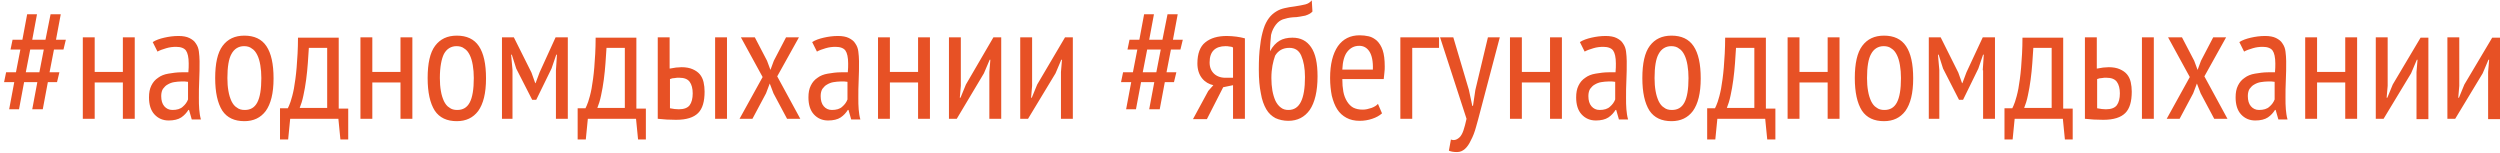
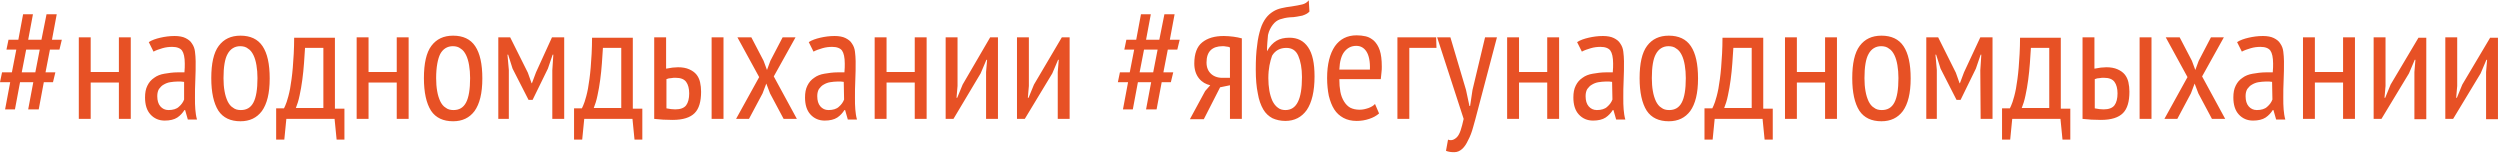
- <svg xmlns="http://www.w3.org/2000/svg" width="736.6" height="45" viewBox="354 -10 736.6 45" fill="#e75125">
-   <path d="M365 14.2h-3.9l-1.5 8h-2.9l1.5-8h-3l.6-2.9h2.9l1.3-6.7h-2.9l.6-2.9h2.9l1.4-7.5h2.9l-1.4 7.5h3.9l1.5-7.5h3l-1.4 7.5h2.9l-.7 2.9h-2.8l-1.3 6.7h2.9l-.7 2.9h-2.7l-1.5 8h-3.1l1.5-8zm-3.4-2.9h4l1.3-6.7h-4l-1.3 6.7zM390.2 14.3h-8.3V25h-3.5V1h3.5v10.2h8.3V1h3.5v24h-3.5V14.3zM399 2.4c.9-.6 2.1-1 3.4-1.3s2.7-.5 4.2-.5c1.3 0 2.4.2 3.2.6.8.4 1.5.9 1.9 1.6.5.7.8 1.5.9 2.4.1.9.2 1.8.2 2.8 0 1.9 0 3.8-.1 5.6-.1 1.8-.1 3.6-.1 5.2 0 1.2 0 2.3.1 3.4.1 1 .2 2 .5 3h-2.7l-.8-2.8h-.2c-.5.8-1.2 1.6-2.1 2.2s-2.2.9-3.7.9c-1.7 0-3.1-.6-4.2-1.8s-1.6-2.9-1.6-5c0-1.4.2-2.5.7-3.5s1.1-1.7 2-2.3c.8-.6 1.8-1 3-1.2 1.2-.2 2.5-.4 3.9-.4h2c.1-1 .1-1.9.1-2.6 0-1.8-.3-3.1-.8-3.8-.5-.7-1.5-1.1-2.9-1.1-.9 0-1.9.1-2.9.4-1 .3-1.9.6-2.6 1L399 2.4zm10.3 11.7c-.3 0-.6-.1-.9-.1h-.9c-.8 0-1.5.1-2.2.2s-1.4.4-1.9.7c-.6.3-1 .8-1.4 1.3-.3.5-.5 1.2-.5 2.1 0 1.3.3 2.3.9 3 .6.7 1.4 1.1 2.4 1.1 1.3 0 2.4-.3 3.1-1 .7-.6 1.2-1.3 1.5-2.1v-5.2zM417.4 13c0-4.3.7-7.5 2.2-9.5 1.5-2 3.6-3 6.4-3 2.9 0 5.1 1 6.5 3.1 1.4 2.1 2.1 5.2 2.1 9.5 0 4.4-.8 7.5-2.3 9.6-1.5 2-3.6 3-6.3 3-2.9 0-5.1-1-6.5-3.1-1.4-2.2-2.1-5.4-2.1-9.6zm3.6 0c0 1.4.1 2.7.3 3.8.2 1.2.5 2.1.9 3 .4.8.9 1.5 1.6 1.9.6.5 1.4.7 2.3.7 1.7 0 2.9-.7 3.7-2.2.8-1.5 1.2-3.9 1.2-7.2 0-1.4-.1-2.6-.3-3.8-.2-1.2-.5-2.2-.9-3-.4-.8-.9-1.5-1.6-1.9-.6-.5-1.4-.7-2.3-.7-1.6 0-2.9.8-3.7 2.3-.8 1.4-1.2 3.8-1.2 7.1zM456.7 31.1h-2.4l-.6-6.1h-14.2l-.6 6.1h-2.4v-9.2h2.3c.2-.4.5-1 .8-1.9.3-.9.7-2.3 1-3.9.3-1.7.6-3.8.8-6.2.2-2.5.4-5.4.4-8.8h12V22h2.8v9.1zm-6.3-9.2V4.1H445c-.1 1.4-.2 2.9-.3 4.5-.1 1.6-.3 3.3-.5 4.9-.2 1.6-.5 3.2-.8 4.6-.3 1.5-.7 2.7-1.1 3.7h8.1zM472 14.3h-8.3V25h-3.5V1h3.5v10.2h8.3V1h3.5v24H472V14.3zM480 13c0-4.3.7-7.5 2.2-9.5 1.5-2 3.6-3 6.4-3 2.9 0 5.1 1 6.5 3.1 1.4 2.1 2.1 5.2 2.1 9.5 0 4.4-.8 7.5-2.3 9.6-1.5 2-3.6 3-6.3 3-2.9 0-5.1-1-6.5-3.1-1.4-2.2-2.1-5.4-2.1-9.6zm3.6 0c0 1.4.1 2.7.3 3.8.2 1.2.5 2.1.9 3 .4.8.9 1.5 1.6 1.9.6.5 1.4.7 2.3.7 1.7 0 2.9-.7 3.7-2.2.8-1.5 1.2-3.9 1.2-7.2 0-1.4-.1-2.6-.3-3.8-.2-1.2-.5-2.2-.9-3-.4-.8-.9-1.5-1.6-1.9-.6-.5-1.4-.7-2.3-.7-1.6 0-2.9.8-3.7 2.3-.7 1.4-1.2 3.8-1.2 7.1zM517.8 10.7l.3-4.6h-.2l-1.4 4.1-4.5 9.2h-1.2l-4.7-9.2-1.3-4.1h-.2l.4 4.5V25h-3.1V1h3.5l5.2 10.4 1.1 3.1h.1l1.2-3.2L517.7 1h3.6v24h-3.5V10.7zM544.4 31.1H542l-.6-6.1h-14.2l-.6 6.1h-2.4v-9.2h2.3c.2-.4.5-1 .8-1.9.3-.9.7-2.3 1-3.9.3-1.7.6-3.8.8-6.2.2-2.5.4-5.4.4-8.8h12V22h2.8v9.1zm-6.3-9.2V4.1h-5.4c-.1 1.4-.2 2.9-.3 4.5-.1 1.6-.3 3.3-.5 4.9-.2 1.6-.5 3.2-.8 4.6-.3 1.5-.7 2.7-1.1 3.7h8.1zM551.4 10.2l1.8-.3c.6 0 1.1-.1 1.6-.1 1.3 0 2.4.2 3.3.6.9.4 1.6.9 2.1 1.5s.9 1.4 1.1 2.3c.2.9.3 1.8.3 2.8 0 2.9-.6 5-1.9 6.3s-3.4 2-6.5 2c-1.9 0-3.7-.1-5.4-.3V1h3.5v9.2zm0 11.7c1 .2 1.8.3 2.6.3 1.5 0 2.6-.4 3.2-1.2.6-.8.9-2 .9-3.5 0-1.4-.3-2.6-.9-3.4-.6-.8-1.6-1.2-3.1-1.2-.4 0-.9 0-1.3.1-.5 0-.9.1-1.4.3v8.6zM564.7 1h3.5v24h-3.5V1zM578.7 12.7L572.3 1h4.1l3.6 6.9 1 2.7 1-2.7 3.6-6.9h3.8L583 12.5l6.8 12.5h-3.9l-4-7.5-1.1-2.9-1.1 2.9-4 7.5h-3.8l6.8-12.3zM593.3 2.4c.9-.6 2.1-1 3.4-1.3s2.7-.5 4.2-.5c1.3 0 2.4.2 3.2.6.8.4 1.5.9 1.9 1.6.5.7.8 1.5.9 2.4.1.9.2 1.8.2 2.8 0 1.9 0 3.8-.1 5.6-.1 1.8-.1 3.6-.1 5.2 0 1.2 0 2.3.1 3.4.1 1 .2 2 .5 3h-2.7l-.8-2.8h-.2c-.5.8-1.2 1.6-2.1 2.2s-2.2.9-3.7.9c-1.7 0-3.1-.6-4.2-1.8s-1.6-2.9-1.6-5c0-1.4.2-2.5.7-3.5s1.1-1.7 2-2.3c.8-.6 1.8-1 3-1.2 1.2-.2 2.5-.4 3.9-.4h2c.1-1 .1-1.9.1-2.6 0-1.8-.3-3.1-.8-3.8-.5-.7-1.5-1.1-2.9-1.1-.9 0-1.9.1-2.9.4-1 .3-1.9.6-2.6 1l-1.4-2.8zm10.3 11.7c-.3 0-.6-.1-.9-.1h-.9c-.8 0-1.5.1-2.2.2s-1.4.4-1.9.7c-.6.3-1 .8-1.4 1.3-.3.5-.5 1.2-.5 2.1 0 1.3.3 2.3.9 3 .6.7 1.4 1.1 2.4 1.1 1.3 0 2.4-.3 3.1-1 .7-.6 1.2-1.3 1.5-2.1v-5.2zM624.5 14.3h-8.3V25h-3.5V1h3.5v10.2h8.3V1h3.5v24h-3.5V14.3zM645.5 11.2l.3-3.6h-.2l-1.7 4-8 13.4h-2.3V1h3.5v14.3l-.3 3.5h.2l1.6-3.9L646.7 1h2.3v24h-3.5V11.2zM666.6 11.2l.3-3.6h-.2l-1.7 4-8.1 13.4h-2.3V1h3.5v14.3l-.3 3.5h.2l1.6-3.9L667.8 1h2.3v24h-3.5V11.2zM694.1 14.2h-3.9l-1.5 8h-2.9l1.5-8h-3l.6-2.9h2.9l1.3-6.7h-2.9l.6-2.9h2.9l1.4-7.5h2.9l-1.4 7.5h3.9l1.5-7.5h3l-1.4 7.5h2.9l-.7 2.9H699l-1.3 6.7h2.9l-.7 2.9h-2.7l-1.5 8h-3.1l1.5-8zm-3.4-2.9h4l1.3-6.7h-4l-1.3 6.7zM717.3 15.1l-2.9.6-4.8 9.4h-4.1l4.5-8.3 1.5-1.7c-1.3-.3-2.4-.9-3.3-2-.9-1.1-1.4-2.6-1.4-4.4 0-2.9.8-5 2.3-6.2 1.6-1.3 3.7-1.9 6.4-1.9 1 0 1.9.1 2.8.2s1.7.3 2.5.5V25h-3.5v-9.9zm0-2.2V4c-.3-.2-.7-.3-1.1-.3-.4-.1-.8-.1-1.1-.1-1.5 0-2.7.4-3.5 1.2-.8.8-1.2 2-1.2 3.6 0 1.5.5 2.6 1.4 3.4.9.8 2.2 1.2 3.7 1.1h1.8zM728.2 5.1C729 3.6 730 2.6 731 2s2.3-.9 3.8-.9c2.4 0 4.2.9 5.5 2.8 1.3 1.9 1.9 4.7 1.9 8.6 0 4.4-.8 7.7-2.3 9.9-1.5 2.1-3.6 3.2-6.3 3.2-1.4 0-2.7-.3-3.8-.8-1.1-.6-2-1.4-2.7-2.6-.7-1.2-1.3-2.8-1.6-4.7-.4-1.9-.6-4.2-.6-7s.1-5.1.4-7.1c.2-2 .6-3.6 1-4.9.4-1.3 1-2.4 1.6-3.2.6-.8 1.3-1.4 2.1-1.9s1.6-.8 2.5-1 1.9-.4 2.9-.5c1.3-.2 2.4-.4 3.2-.6.8-.2 1.4-.6 1.9-1.2l.2 3.3c-.3.3-.5.5-.9.7-.3.2-.7.3-1.2.5-.4.1-1 .2-1.6.3-.6.1-1.3.2-2.1.2-1.1.1-2 .3-2.9.6-.8.3-1.5.8-2.1 1.6s-1.1 1.7-1.4 3c-.1 1.3-.3 2.9-.3 4.8zm.4 7.9c0 1.3.1 2.5.3 3.7.2 1.1.5 2.1.9 3 .4.8.9 1.5 1.6 2 .6.5 1.4.7 2.2.7 1.7 0 2.9-.8 3.7-2.4.8-1.6 1.2-4 1.2-7.3 0-2.6-.4-4.7-1.1-6.3-.7-1.6-1.9-2.3-3.5-2.3-1.9 0-3.3.8-4.2 2.3-.6 1.7-1.1 3.8-1.1 6.6zM761.2 23.4c-.8.7-1.7 1.2-2.9 1.6-1.2.4-2.4.6-3.7.6-1.5 0-2.8-.3-3.9-.9-1.1-.6-2-1.4-2.7-2.5-.7-1.1-1.2-2.4-1.6-4-.3-1.5-.5-3.3-.5-5.2 0-4.1.8-7.2 2.3-9.4 1.5-2.1 3.6-3.2 6.4-3.2.9 0 1.8.1 2.7.3.9.2 1.7.7 2.4 1.3.7.7 1.3 1.6 1.7 2.8.4 1.2.6 2.8.6 4.8 0 .5 0 1.1-.1 1.8s-.1 1.3-.2 1.9h-12.2c0 1.4.1 2.6.3 3.7.2 1.1.6 2.1 1.1 2.9.5.8 1.1 1.4 1.8 1.8.8.4 1.7.6 2.8.6.9 0 1.7-.2 2.6-.5.8-.3 1.5-.7 1.9-1.2l1.2 2.8zm-2.7-12.9c.1-2.4-.3-4.2-1-5.3-.7-1.1-1.7-1.7-3-1.7-1.5 0-2.6.6-3.5 1.7-.9 1.1-1.4 2.9-1.5 5.3h9zM778.1 4.1h-8V25h-3.5V1H778v3.1zM786.8 16.5l1 4.7h.2l.7-4.7L792.4 1h3.5l-5.7 21.6c-.4 1.7-.9 3.3-1.3 4.8s-.9 2.8-1.5 3.9c-.5 1.1-1.1 2-1.8 2.6-.7.6-1.4.9-2.3.9-.9 0-1.7-.1-2.4-.4l.6-3.3c.4.2.9.2 1.3.1s.9-.4 1.3-.8.8-1.1 1.1-2 .6-2 .9-3.4l-7.8-24h3.9l4.6 15.5zM810.7 14.3h-8.3V25h-3.5V1h3.5v10.2h8.3V1h3.5v24h-3.5V14.3zM819.5 2.4c.9-.6 2.1-1 3.4-1.3s2.7-.5 4.2-.5c1.3 0 2.4.2 3.2.6.8.4 1.5.9 1.9 1.6.5.7.8 1.5.9 2.4.1.9.2 1.8.2 2.8 0 1.9 0 3.8-.1 5.6-.1 1.8-.1 3.6-.1 5.2 0 1.2 0 2.3.1 3.4.1 1 .2 2 .5 3H831l-.8-2.8h-.2c-.5.8-1.2 1.6-2.1 2.2s-2.2.9-3.7.9c-1.7 0-3.1-.6-4.2-1.8s-1.6-2.9-1.6-5c0-1.4.2-2.5.7-3.5s1.1-1.7 2-2.3c.8-.6 1.8-1 3-1.2 1.2-.2 2.5-.4 3.9-.4h2c.1-1 .1-1.9.1-2.6 0-1.8-.3-3.1-.8-3.8-.5-.7-1.5-1.1-2.9-1.1-.9 0-1.9.1-2.9.4-1 .3-1.9.6-2.6 1l-1.4-2.8zm10.3 11.7c-.3 0-.6-.1-.9-.1h-.9c-.8 0-1.5.1-2.2.2s-1.4.4-1.9.7c-.6.3-1 .8-1.4 1.3-.3.5-.5 1.2-.5 2.1 0 1.3.3 2.3.9 3 .6.7 1.4 1.1 2.4 1.1 1.3 0 2.4-.3 3.1-1 .7-.6 1.2-1.3 1.5-2.1v-5.2zM837.9 13c0-4.3.7-7.5 2.2-9.5 1.5-2 3.6-3 6.4-3 2.9 0 5.1 1 6.5 3.1 1.4 2.1 2.1 5.2 2.1 9.5 0 4.4-.8 7.5-2.3 9.6-1.5 2-3.6 3-6.3 3-2.9 0-5.1-1-6.5-3.1-1.4-2.2-2.1-5.4-2.1-9.6zm3.6 0c0 1.4.1 2.7.3 3.8.2 1.2.5 2.1.9 3 .4.8.9 1.5 1.6 1.9.6.5 1.4.7 2.3.7 1.7 0 2.9-.7 3.7-2.2.8-1.5 1.2-3.9 1.2-7.2 0-1.4-.1-2.6-.3-3.8-.2-1.2-.5-2.2-.9-3-.4-.8-.9-1.5-1.6-1.9-.6-.5-1.4-.7-2.3-.7-1.6 0-2.9.8-3.7 2.3-.8 1.4-1.2 3.8-1.2 7.1zM877.1 31.1h-2.4l-.6-6.1H860l-.6 6.1H857v-9.2h2.3c.2-.4.5-1 .8-1.9.3-.9.7-2.3 1-3.9.3-1.7.6-3.8.8-6.2.2-2.5.4-5.4.4-8.8h12V22h2.8v9.1zm-6.2-9.2V4.1h-5.4c-.1 1.4-.2 2.9-.3 4.5-.1 1.6-.3 3.3-.5 4.9-.2 1.6-.5 3.2-.8 4.6-.3 1.5-.7 2.7-1.1 3.7h8.1zM892.5 14.3h-8.3V25h-3.5V1h3.5v10.2h8.3V1h3.5v24h-3.5V14.3zM900.5 13c0-4.3.7-7.5 2.2-9.5 1.5-2 3.6-3 6.4-3 2.9 0 5.1 1 6.5 3.1 1.4 2.1 2.1 5.2 2.1 9.5 0 4.4-.8 7.5-2.3 9.6-1.5 2-3.6 3-6.3 3-2.9 0-5.1-1-6.5-3.1-1.4-2.2-2.1-5.4-2.1-9.6zm3.6 0c0 1.4.1 2.7.3 3.8.2 1.2.5 2.1.9 3 .4.8.9 1.5 1.6 1.9.6.5 1.4.7 2.3.7 1.7 0 2.9-.7 3.7-2.2.8-1.5 1.2-3.9 1.2-7.2 0-1.4-.1-2.6-.3-3.8-.2-1.2-.5-2.2-.9-3-.4-.8-.9-1.5-1.6-1.9-.6-.5-1.4-.7-2.3-.7-1.6 0-2.9.8-3.7 2.3-.8 1.4-1.2 3.8-1.2 7.1zM938.2 10.7l.3-4.6h-.2l-1.4 4.1-4.5 9.2h-1.2l-4.7-9.2-1.3-4.1h-.2l.4 4.5V25h-3.1V1h3.5l5.2 10.4 1.1 3.1h.1l1.2-3.2L938.2 1h3.6v24h-3.5V10.7zM964.8 31.1h-2.4l-.6-6.1h-14.2l-.6 6.1h-2.4v-9.2h2.3c.2-.4.5-1 .8-1.9.3-.9.7-2.3 1-3.9.3-1.7.6-3.8.8-6.2.2-2.5.4-5.4.4-8.8h12V22h2.8v9.1zm-6.3-9.2V4.1h-5.4c-.1 1.4-.2 2.9-.3 4.5-.1 1.6-.3 3.3-.5 4.9-.2 1.6-.5 3.2-.8 4.6-.3 1.5-.7 2.7-1.1 3.7h8.1zM971.9 10.2l1.8-.3c.6 0 1.1-.1 1.6-.1 1.3 0 2.4.2 3.3.6.9.4 1.6.9 2.1 1.5s.9 1.4 1.1 2.3c.2.9.3 1.8.3 2.8 0 2.9-.6 5-1.9 6.3s-3.4 2-6.5 2c-1.9 0-3.7-.1-5.4-.3V1h3.5v9.2zm0 11.7c1 .2 1.8.3 2.6.3 1.5 0 2.6-.4 3.2-1.2.6-.8.9-2 .9-3.5 0-1.4-.3-2.6-.9-3.4-.6-.8-1.6-1.2-3.1-1.2-.4 0-.9 0-1.3.1-.5 0-.9.1-1.4.3v8.6zM985.1 1h3.5v24h-3.5V1zM999.2 12.7L992.8 1h4.1l3.6 6.9 1 2.7 1-2.7 3.6-6.9h3.8l-6.4 11.5 6.8 12.5h-3.9l-4-7.5-1.1-2.9-1.1 2.9-4 7.5h-3.8l6.8-12.3zM1013.8 2.4c.9-.6 2.1-1 3.4-1.3s2.7-.5 4.2-.5c1.3 0 2.4.2 3.2.6.8.4 1.5.9 1.9 1.6.5.7.8 1.5.9 2.4.1.9.2 1.8.2 2.8 0 1.9 0 3.8-.1 5.6-.1 1.8-.1 3.6-.1 5.2 0 1.2 0 2.3.1 3.4.1 1 .2 2 .5 3h-2.7l-.8-2.8h-.2c-.5.8-1.2 1.6-2.1 2.2s-2.2.9-3.7.9c-1.7 0-3.1-.6-4.2-1.8s-1.6-2.9-1.6-5c0-1.4.2-2.5.7-3.5s1.1-1.7 2-2.3c.8-.6 1.8-1 3-1.2 1.2-.2 2.5-.4 3.9-.4h2c.1-1 .1-1.9.1-2.6 0-1.8-.3-3.1-.8-3.8-.5-.7-1.5-1.1-2.9-1.1-.9 0-1.9.1-2.9.4-1 .3-1.9.6-2.6 1l-1.4-2.8zm10.3 11.7c-.3 0-.6-.1-.9-.1h-.9c-.8 0-1.5.1-2.2.2s-1.4.4-1.9.7c-.6.3-1 .8-1.4 1.3-.3.5-.5 1.2-.5 2.1 0 1.3.3 2.3.9 3 .6.7 1.4 1.1 2.4 1.1 1.3 0 2.4-.3 3.1-1 .7-.6 1.2-1.3 1.5-2.1v-5.2zM1045 14.3h-8.3V25h-3.5V1h3.5v10.2h8.3V1h3.5v24h-3.5V14.3zM1066 11.2l.3-3.6h-.2l-1.7 4-8.1 13.4h-2.3V1h3.5v14.3l-.3 3.5h.2l1.6-3.9 8.2-13.8h2.3v24h-3.5V11.2zM1087.1 11.2l.3-3.6h-.2l-1.7 4-8.1 13.4h-2.3V1h3.5v14.3l-.3 3.5h.2l1.6-3.9 8.2-13.8h2.3v24h-3.5V11.2z" />
+ <svg xmlns="http://www.w3.org/2000/svg" width="736" height="45">
+   <path d="M9.8 24.2H5.9l-1.5 8H1.5l1.5-8H0l.6-2.9h2.9l1.3-6.7H1.9l.6-2.9h2.9l1.4-7.5h2.9l-1.4 7.5h3.9l1.5-7.5h3l-1.4 7.5h2.9l-.7 2.9h-2.8l-1.3 6.7h2.9l-.7 2.9h-2.7l-1.5 8H8.3l1.5-8zm-3.4-2.9h4l1.3-6.7h-4l-1.3 6.7zm28.6 3h-8.3V35h-3.5V11h3.5v10.2H35V11h3.5v24H35V24.3zm8.8-11.9c.9-.6 2.1-1 3.4-1.3 1.3-.3 2.7-.5 4.2-.5 1.3 0 2.4.2 3.2.6.8.4 1.5.9 1.9 1.6.5.7.8 1.5.9 2.4.1.9.2 1.8.2 2.8 0 1.9 0 3.8-.1 5.6s-.1 3.6-.1 5.2c0 1.2 0 2.3.1 3.4.1 1 .2 2 .5 3h-2.7l-.8-2.8h-.2c-.5.8-1.2 1.6-2.1 2.2-.9.6-2.2.9-3.7.9-1.7 0-3.1-.6-4.2-1.8s-1.6-2.9-1.6-5c0-1.4.2-2.5.7-3.5s1.1-1.7 2-2.3c.8-.6 1.8-1 3-1.2s2.5-.4 3.9-.4h2c.1-1 .1-1.9.1-2.6 0-1.8-.3-3.1-.8-3.8s-1.5-1.1-2.9-1.1c-.9 0-1.9.1-2.9.4s-1.9.6-2.6 1l-1.4-2.8zm10.3 11.7c-.3 0-.6-.1-.9-.1h-.9c-.8 0-1.5.1-2.2.2-.7.1-1.4.4-1.9.7-.6.3-1 .8-1.4 1.3-.3.5-.5 1.2-.5 2.1 0 1.3.3 2.3.9 3s1.4 1.1 2.4 1.1c1.3 0 2.4-.3 3.1-1 .7-.6 1.2-1.3 1.5-2.1v-5.2h-.1zm8.1-1.1c0-4.3.7-7.5 2.2-9.5s3.6-3 6.4-3c2.9 0 5.1 1 6.5 3.1s2.1 5.2 2.1 9.5c0 4.4-.8 7.5-2.3 9.6-1.5 2-3.6 3-6.3 3-2.9 0-5.1-1-6.5-3.1-1.4-2.2-2.1-5.4-2.1-9.6zm3.6 0c0 1.4.1 2.7.3 3.8.2 1.2.5 2.1.9 3 .4.8.9 1.5 1.6 1.9.6.5 1.4.7 2.3.7 1.7 0 2.9-.7 3.7-2.2.8-1.5 1.2-3.9 1.2-7.2 0-1.4-.1-2.6-.3-3.8-.2-1.2-.5-2.2-.9-3-.4-.8-.9-1.5-1.6-1.9-.6-.5-1.4-.7-2.3-.7-1.6 0-2.9.8-3.7 2.3-.8 1.4-1.2 3.8-1.2 7.1zm35.7 18.1h-2.4l-.6-6.1H84.3l-.6 6.1h-2.4v-9.2h2.3c.2-.4.5-1 .8-1.9s.7-2.3 1-3.9c.3-1.7.6-3.8.8-6.2.2-2.5.4-5.4.4-8.8h12V32h2.8v9.1h.1zm-6.3-9.2V14.1h-5.4c-.1 1.4-.2 2.9-.3 4.5-.1 1.6-.3 3.3-.5 4.9-.2 1.6-.5 3.2-.8 4.6-.3 1.5-.7 2.7-1.1 3.7h8.1v.1zm21.6-7.6h-8.3V35H105V11h3.5v10.2h8.3V11h3.5v24h-3.5V24.3zm8-1.3c0-4.3.7-7.5 2.2-9.5s3.6-3 6.4-3c2.9 0 5.1 1 6.5 3.1s2.1 5.2 2.1 9.5c0 4.4-.8 7.5-2.3 9.6-1.5 2-3.6 3-6.3 3-2.9 0-5.1-1-6.5-3.1-1.4-2.2-2.1-5.4-2.1-9.6zm3.6 0c0 1.4.1 2.7.3 3.8.2 1.2.5 2.1.9 3 .4.8.9 1.5 1.6 1.9.6.5 1.4.7 2.3.7 1.7 0 2.9-.7 3.7-2.2.8-1.5 1.2-3.9 1.2-7.2 0-1.4-.1-2.6-.3-3.8-.2-1.2-.5-2.2-.9-3-.4-.8-.9-1.5-1.6-1.9-.6-.5-1.4-.7-2.3-.7-1.6 0-2.9.8-3.7 2.3-.7 1.4-1.2 3.8-1.2 7.1zm34.2-2.3l.3-4.6h-.2l-1.4 4.1-4.5 9.2h-1.2l-4.7-9.2-1.3-4.1h-.2l.4 4.5V35h-3.1V11h3.5l5.2 10.4 1.1 3.1h.1l1.2-3.2 4.7-10.3h3.6v24h-3.5V20.7zm26.6 20.4h-2.4l-.6-6.1H172l-.6 6.1H169v-9.2h2.3c.2-.4.5-1 .8-1.9s.7-2.3 1-3.9c.3-1.7.6-3.8.8-6.2.2-2.5.4-5.4.4-8.8h12V32h2.8v9.1h.1zm-6.3-9.2V14.1h-5.4c-.1 1.4-.2 2.9-.3 4.5s-.3 3.3-.5 4.9c-.2 1.6-.5 3.2-.8 4.6-.3 1.5-.7 2.7-1.1 3.7h8.1v.1zm13.3-11.7l1.8-.3c.6 0 1.1-.1 1.6-.1 1.3 0 2.4.2 3.3.6.9.4 1.6.9 2.1 1.5s.9 1.4 1.1 2.3c.2.9.3 1.8.3 2.8 0 2.9-.6 5-1.9 6.3s-3.4 2-6.5 2c-1.9 0-3.7-.1-5.4-.3V11h3.5v9.2h.1zm0 11.7c1 .2 1.8.3 2.6.3 1.5 0 2.6-.4 3.2-1.2.6-.8.9-2 .9-3.5 0-1.4-.3-2.6-.9-3.4-.6-.8-1.6-1.2-3.1-1.2-.4 0-.9 0-1.3.1-.5 0-.9.1-1.4.3v8.6zM209.5 11h3.5v24h-3.5V11zm14 11.7L217.1 11h4.1l3.6 6.9 1 2.7 1-2.7 3.6-6.9h3.8l-6.4 11.5 6.8 12.5h-3.9l-4-7.5-1.1-2.9-1.1 2.9-4 7.5h-3.8l6.8-12.3zm14.6-10.3c.9-.6 2.1-1 3.4-1.3 1.3-.3 2.7-.5 4.2-.5 1.3 0 2.4.2 3.2.6.8.4 1.5.9 1.9 1.6.5.7.8 1.5.9 2.4.1.9.2 1.8.2 2.8 0 1.9 0 3.8-.1 5.6s-.1 3.6-.1 5.2c0 1.2 0 2.3.1 3.4.1 1 .2 2 .5 3h-2.7l-.8-2.8h-.2c-.5.8-1.2 1.6-2.1 2.2-.9.6-2.2.9-3.7.9-1.7 0-3.1-.6-4.2-1.8s-1.6-2.9-1.6-5c0-1.4.2-2.5.7-3.5s1.1-1.7 2-2.3c.8-.6 1.8-1 3-1.2s2.5-.4 3.9-.4h2c.1-1 .1-1.9.1-2.6 0-1.8-.3-3.1-.8-3.8s-1.5-1.1-2.9-1.1c-.9 0-1.9.1-2.9.4s-1.9.6-2.6 1l-1.4-2.8zm10.3 11.7c-.3 0-.6-.1-.9-.1h-.9c-.8 0-1.5.1-2.2.2-.7.1-1.4.4-1.9.7-.6.3-1 .8-1.4 1.3-.3.5-.5 1.2-.5 2.1 0 1.3.3 2.3.9 3 .6.7 1.4 1.1 2.4 1.1 1.3 0 2.4-.3 3.1-1 .7-.6 1.2-1.3 1.5-2.1l-.1-5.2zm20.9.2H261V35h-3.5V11h3.5v10.2h8.3V11h3.5v24h-3.5V24.3zm21-3.1l.3-3.6h-.2l-1.7 4-8 13.4h-2.3V11h3.5v14.3l-.3 3.5h.2l1.6-3.9 8.1-13.9h2.3v24h-3.5V21.2zm21.1 0l.3-3.6h-.2l-1.7 4-8.1 13.4h-2.3V11h3.5v14.3l-.3 3.5h.2l1.6-3.9 8.2-13.9h2.3v24h-3.5V21.2zm27.5 3H335l-1.5 8h-2.9l1.5-8h-3l.6-2.9h2.9l1.3-6.7H331l.6-2.9h2.9l1.4-7.5h2.9l-1.4 7.5h3.9l1.5-7.5h3l-1.4 7.5h2.9l-.7 2.9h-2.8l-1.3 6.7h2.9l-.7 2.9H342l-1.5 8h-3.1l1.5-8zm-3.4-2.9h4l1.3-6.7h-4l-1.3 6.7zm26.6 3.8l-2.9.6-4.8 9.4h-4.1l4.5-8.3 1.5-1.7c-1.3-.3-2.4-.9-3.3-2-.9-1.1-1.4-2.6-1.4-4.4 0-2.9.8-5 2.3-6.2 1.6-1.3 3.7-1.9 6.4-1.9 1 0 1.9.1 2.8.2.9.1 1.7.3 2.5.5V35h-3.5v-9.9zm0-2.2V14c-.3-.2-.7-.3-1.1-.3-.4-.1-.8-.1-1.1-.1-1.5 0-2.7.4-3.5 1.2s-1.2 2-1.2 3.6c0 1.5.5 2.6 1.4 3.4s2.2 1.2 3.7 1.1h1.8zm10.9-7.8c.8-1.5 1.8-2.5 2.8-3.1s2.3-.9 3.8-.9c2.4 0 4.2.9 5.5 2.8s1.9 4.7 1.9 8.6c0 4.4-.8 7.7-2.3 9.9-1.5 2.1-3.6 3.2-6.3 3.2-1.4 0-2.7-.3-3.8-.8-1.1-.6-2-1.4-2.7-2.6s-1.3-2.8-1.6-4.7c-.4-1.9-.6-4.2-.6-7s.1-5.1.4-7.1c.2-2 .6-3.6 1-4.9s1-2.4 1.6-3.2 1.3-1.4 2.1-1.9 1.6-.8 2.5-1 1.9-.4 2.9-.5c1.3-.2 2.4-.4 3.2-.6.8-.2 1.4-.6 1.9-1.2l.2 3.3c-.3.3-.5.5-.9.7-.3.2-.7.3-1.2.5-.4.1-1 .2-1.6.3-.6.1-1.3.2-2.1.2-1.1.1-2 .3-2.9.6-.8.3-1.5.8-2.1 1.6s-1.1 1.7-1.4 3c-.1 1.3-.3 2.9-.3 4.8zm.4 7.9c0 1.3.1 2.5.3 3.7.2 1.1.5 2.1.9 3 .4.8.9 1.5 1.6 2 .6.5 1.4.7 2.2.7 1.7 0 2.9-.8 3.7-2.4s1.2-4 1.2-7.3c0-2.6-.4-4.7-1.1-6.3-.7-1.6-1.9-2.3-3.5-2.3-1.9 0-3.3.8-4.2 2.3-.6 1.7-1.1 3.8-1.1 6.6zM406 33.4c-.8.7-1.7 1.2-2.9 1.6s-2.4.6-3.7.6c-1.5 0-2.8-.3-3.9-.9-1.1-.6-2-1.4-2.7-2.5-.7-1.1-1.2-2.4-1.6-4-.3-1.5-.5-3.3-.5-5.2 0-4.1.8-7.2 2.3-9.4 1.5-2.1 3.6-3.2 6.4-3.2.9 0 1.8.1 2.7.3.9.2 1.7.7 2.4 1.3.7.7 1.3 1.6 1.7 2.8s.6 2.8.6 4.8c0 .5 0 1.1-.1 1.8s-.1 1.3-.2 1.9h-12.2c0 1.4.1 2.6.3 3.7s.6 2.1 1.1 2.9 1.1 1.4 1.8 1.8c.8.4 1.7.6 2.8.6.9 0 1.7-.2 2.6-.5.8-.3 1.5-.7 1.9-1.2l1.2 2.8zm-2.7-12.9c.1-2.4-.3-4.2-1-5.3s-1.7-1.7-3-1.7c-1.5 0-2.6.6-3.5 1.7s-1.4 2.9-1.5 5.3h9zm19.6-6.4h-8V35h-3.5V11h11.4l.1 3.1zm8.7 12.4l1 4.7h.2l.7-4.7 3.7-15.5h3.5L435 32.6c-.4 1.7-.9 3.3-1.3 4.8s-.9 2.8-1.5 3.9c-.5 1.1-1.1 2-1.8 2.6s-1.4.9-2.3.9c-.9 0-1.7-.1-2.4-.4l.6-3.3c.4.2.9.2 1.3.1s.9-.4 1.3-.8.8-1.1 1.1-2c.3-.9.6-2 .9-3.4l-7.8-24h3.9l4.6 15.5zm23.9-2.2h-8.3V35h-3.5V11h3.5v10.2h8.3V11h3.5v24h-3.5V24.3zm8.8-11.9c.9-.6 2.1-1 3.4-1.3 1.3-.3 2.7-.5 4.2-.5 1.3 0 2.4.2 3.2.6.8.4 1.5.9 1.9 1.6.5.7.8 1.5.9 2.4.1.9.2 1.8.2 2.8 0 1.9 0 3.8-.1 5.6s-.1 3.6-.1 5.2c0 1.2 0 2.3.1 3.4.1 1 .2 2 .5 3h-2.7l-.8-2.8h-.2c-.5.8-1.2 1.6-2.1 2.2-.9.6-2.2.9-3.7.9-1.7 0-3.1-.6-4.2-1.8s-1.6-2.9-1.6-5c0-1.4.2-2.5.7-3.5s1.1-1.7 2-2.3c.8-.6 1.8-1 3-1.2s2.5-.4 3.9-.4h2c.1-1 .1-1.9.1-2.6 0-1.8-.3-3.1-.8-3.8s-1.5-1.1-2.9-1.1c-.9 0-1.9.1-2.9.4s-1.9.6-2.6 1l-1.4-2.8zm10.3 11.7c-.3 0-.6-.1-.9-.1h-.9c-.8 0-1.5.1-2.2.2-.7.1-1.4.4-1.9.7-.6.3-1 .8-1.4 1.3-.3.5-.5 1.2-.5 2.1 0 1.3.3 2.3.9 3 .6.7 1.4 1.1 2.4 1.1 1.3 0 2.4-.3 3.1-1 .7-.6 1.2-1.3 1.5-2.1l-.1-5.2zm8.1-1.1c0-4.3.7-7.5 2.2-9.5s3.6-3 6.4-3c2.9 0 5.1 1 6.5 3.1s2.1 5.2 2.1 9.5c0 4.4-.8 7.5-2.3 9.6-1.5 2-3.6 3-6.3 3-2.9 0-5.1-1-6.5-3.1-1.4-2.2-2.1-5.4-2.1-9.6zm3.6 0c0 1.4.1 2.7.3 3.8.2 1.2.5 2.1.9 3 .4.8.9 1.5 1.6 1.9.6.5 1.4.7 2.3.7 1.7 0 2.9-.7 3.7-2.2s1.2-3.9 1.2-7.2c0-1.4-.1-2.6-.3-3.8-.2-1.2-.5-2.2-.9-3-.4-.8-.9-1.5-1.6-1.9-.6-.5-1.4-.7-2.3-.7-1.6 0-2.9.8-3.7 2.3-.8 1.4-1.2 3.8-1.2 7.1zm35.6 18.1h-2.4l-.6-6.1h-14.1l-.6 6.1h-2.4v-9.2h2.3c.2-.4.5-1 .8-1.9s.7-2.3 1-3.9c.3-1.7.6-3.8.8-6.2.2-2.5.4-5.4.4-8.8h12V32h2.8v9.1zm-6.2-9.2V14.1h-5.4c-.1 1.4-.2 2.9-.3 4.5s-.3 3.3-.5 4.9c-.2 1.6-.5 3.2-.8 4.6-.3 1.5-.7 2.7-1.1 3.7h8.1v.1zm21.6-7.6H529V35h-3.5V11h3.5v10.2h8.3V11h3.5v24h-3.5V24.3zm8-1.3c0-4.3.7-7.5 2.2-9.5s3.6-3 6.4-3c2.9 0 5.1 1 6.5 3.1s2.1 5.2 2.1 9.5c0 4.4-.8 7.5-2.3 9.6-1.5 2-3.6 3-6.3 3-2.9 0-5.1-1-6.5-3.1-1.4-2.2-2.1-5.4-2.1-9.6zm3.6 0c0 1.4.1 2.7.3 3.8.2 1.2.5 2.1.9 3 .4.8.9 1.5 1.6 1.9.6.5 1.4.7 2.3.7 1.7 0 2.9-.7 3.7-2.2s1.2-3.9 1.2-7.2c0-1.4-.1-2.6-.3-3.8-.2-1.2-.5-2.2-.9-3-.4-.8-.9-1.5-1.6-1.9-.6-.5-1.4-.7-2.3-.7-1.6 0-2.9.8-3.7 2.3-.8 1.4-1.2 3.8-1.2 7.1zm34.1-2.3l.3-4.6h-.2l-1.4 4.1-4.5 9.2H576l-4.7-9.2-1.3-4.1h-.2l.4 4.5V35h-3.1V11h3.5l5.2 10.4 1.1 3.1h.1l1.2-3.2L583 11h3.6v24h-3.5l-.1-14.3zm26.6 20.4h-2.4l-.6-6.1h-14.2l-.6 6.1h-2.4v-9.2h2.3c.2-.4.5-1 .8-1.9s.7-2.3 1-3.9c.3-1.7.6-3.8.8-6.2.2-2.5.4-5.4.4-8.8h12V32h2.8v9.1h.1zm-6.3-9.2V14.1h-5.4c-.1 1.4-.2 2.9-.3 4.5s-.3 3.3-.5 4.9c-.2 1.6-.5 3.2-.8 4.6-.3 1.5-.7 2.7-1.1 3.7h8.1v.1zm13.4-11.7l1.8-.3c.6 0 1.1-.1 1.6-.1 1.3 0 2.4.2 3.3.6.9.4 1.6.9 2.1 1.5s.9 1.4 1.1 2.3c.2.9.3 1.8.3 2.8 0 2.9-.6 5-1.9 6.3s-3.4 2-6.5 2c-1.9 0-3.7-.1-5.4-.3V11h3.5v9.2h.1zm0 11.7c1 .2 1.8.3 2.6.3 1.5 0 2.6-.4 3.2-1.2.6-.8.9-2 .9-3.5 0-1.4-.3-2.6-.9-3.4-.6-.8-1.6-1.2-3.1-1.2-.4 0-.9 0-1.3.1-.5 0-.9.1-1.4.3v8.6zM629.9 11h3.5v24h-3.5V11zM644 22.7L637.6 11h4.1l3.6 6.9 1 2.7 1-2.7 3.6-6.9h3.8l-6.4 11.5 6.8 12.5h-3.9l-4-7.5-1.1-2.9-1.1 2.9-4 7.5h-3.8l6.8-12.3zm14.6-10.3c.9-.6 2.1-1 3.4-1.3 1.3-.3 2.7-.5 4.2-.5 1.3 0 2.4.2 3.2.6.8.4 1.5.9 1.9 1.6.5.7.8 1.5.9 2.4.1.9.2 1.8.2 2.8 0 1.9 0 3.8-.1 5.6s-.1 3.6-.1 5.2c0 1.2 0 2.3.1 3.4.1 1 .2 2 .5 3h-2.7l-.8-2.8h-.2c-.5.8-1.2 1.6-2.1 2.2-.9.6-2.2.9-3.7.9-1.7 0-3.1-.6-4.2-1.8s-1.6-2.9-1.6-5c0-1.4.2-2.5.7-3.5s1.1-1.7 2-2.3c.8-.6 1.8-1 3-1.2s2.5-.4 3.9-.4h2c.1-1 .1-1.9.1-2.6 0-1.8-.3-3.1-.8-3.8-.5-.7-1.5-1.1-2.9-1.1-.9 0-1.9.1-2.9.4s-1.9.6-2.6 1l-1.4-2.8zm10.3 11.7c-.3 0-.6-.1-.9-.1h-.9c-.8 0-1.5.1-2.2.2-.7.1-1.4.4-1.9.7-.6.3-1 .8-1.4 1.3-.3.5-.5 1.2-.5 2.1 0 1.3.3 2.3.9 3 .6.7 1.4 1.1 2.4 1.1 1.3 0 2.4-.3 3.1-1 .7-.6 1.2-1.3 1.5-2.1l-.1-5.2zm20.9.2h-8.3V35H678V11h3.5v10.2h8.3V11h3.5v24h-3.5V24.3zm21-3.1l.3-3.6h-.2l-1.7 4-8.1 13.4h-2.3V11h3.5v14.3l-.3 3.5h.2l1.6-3.9 8.2-13.8h2.3v24h-3.5V21.2zm21.1 0l.3-3.6h-.2l-1.7 4-8.1 13.4h-2.3V11h3.5v14.3l-.3 3.5h.2l1.6-3.9 8.2-13.8h2.3v24h-3.5V21.2z" fill="#e75125" />
</svg>
